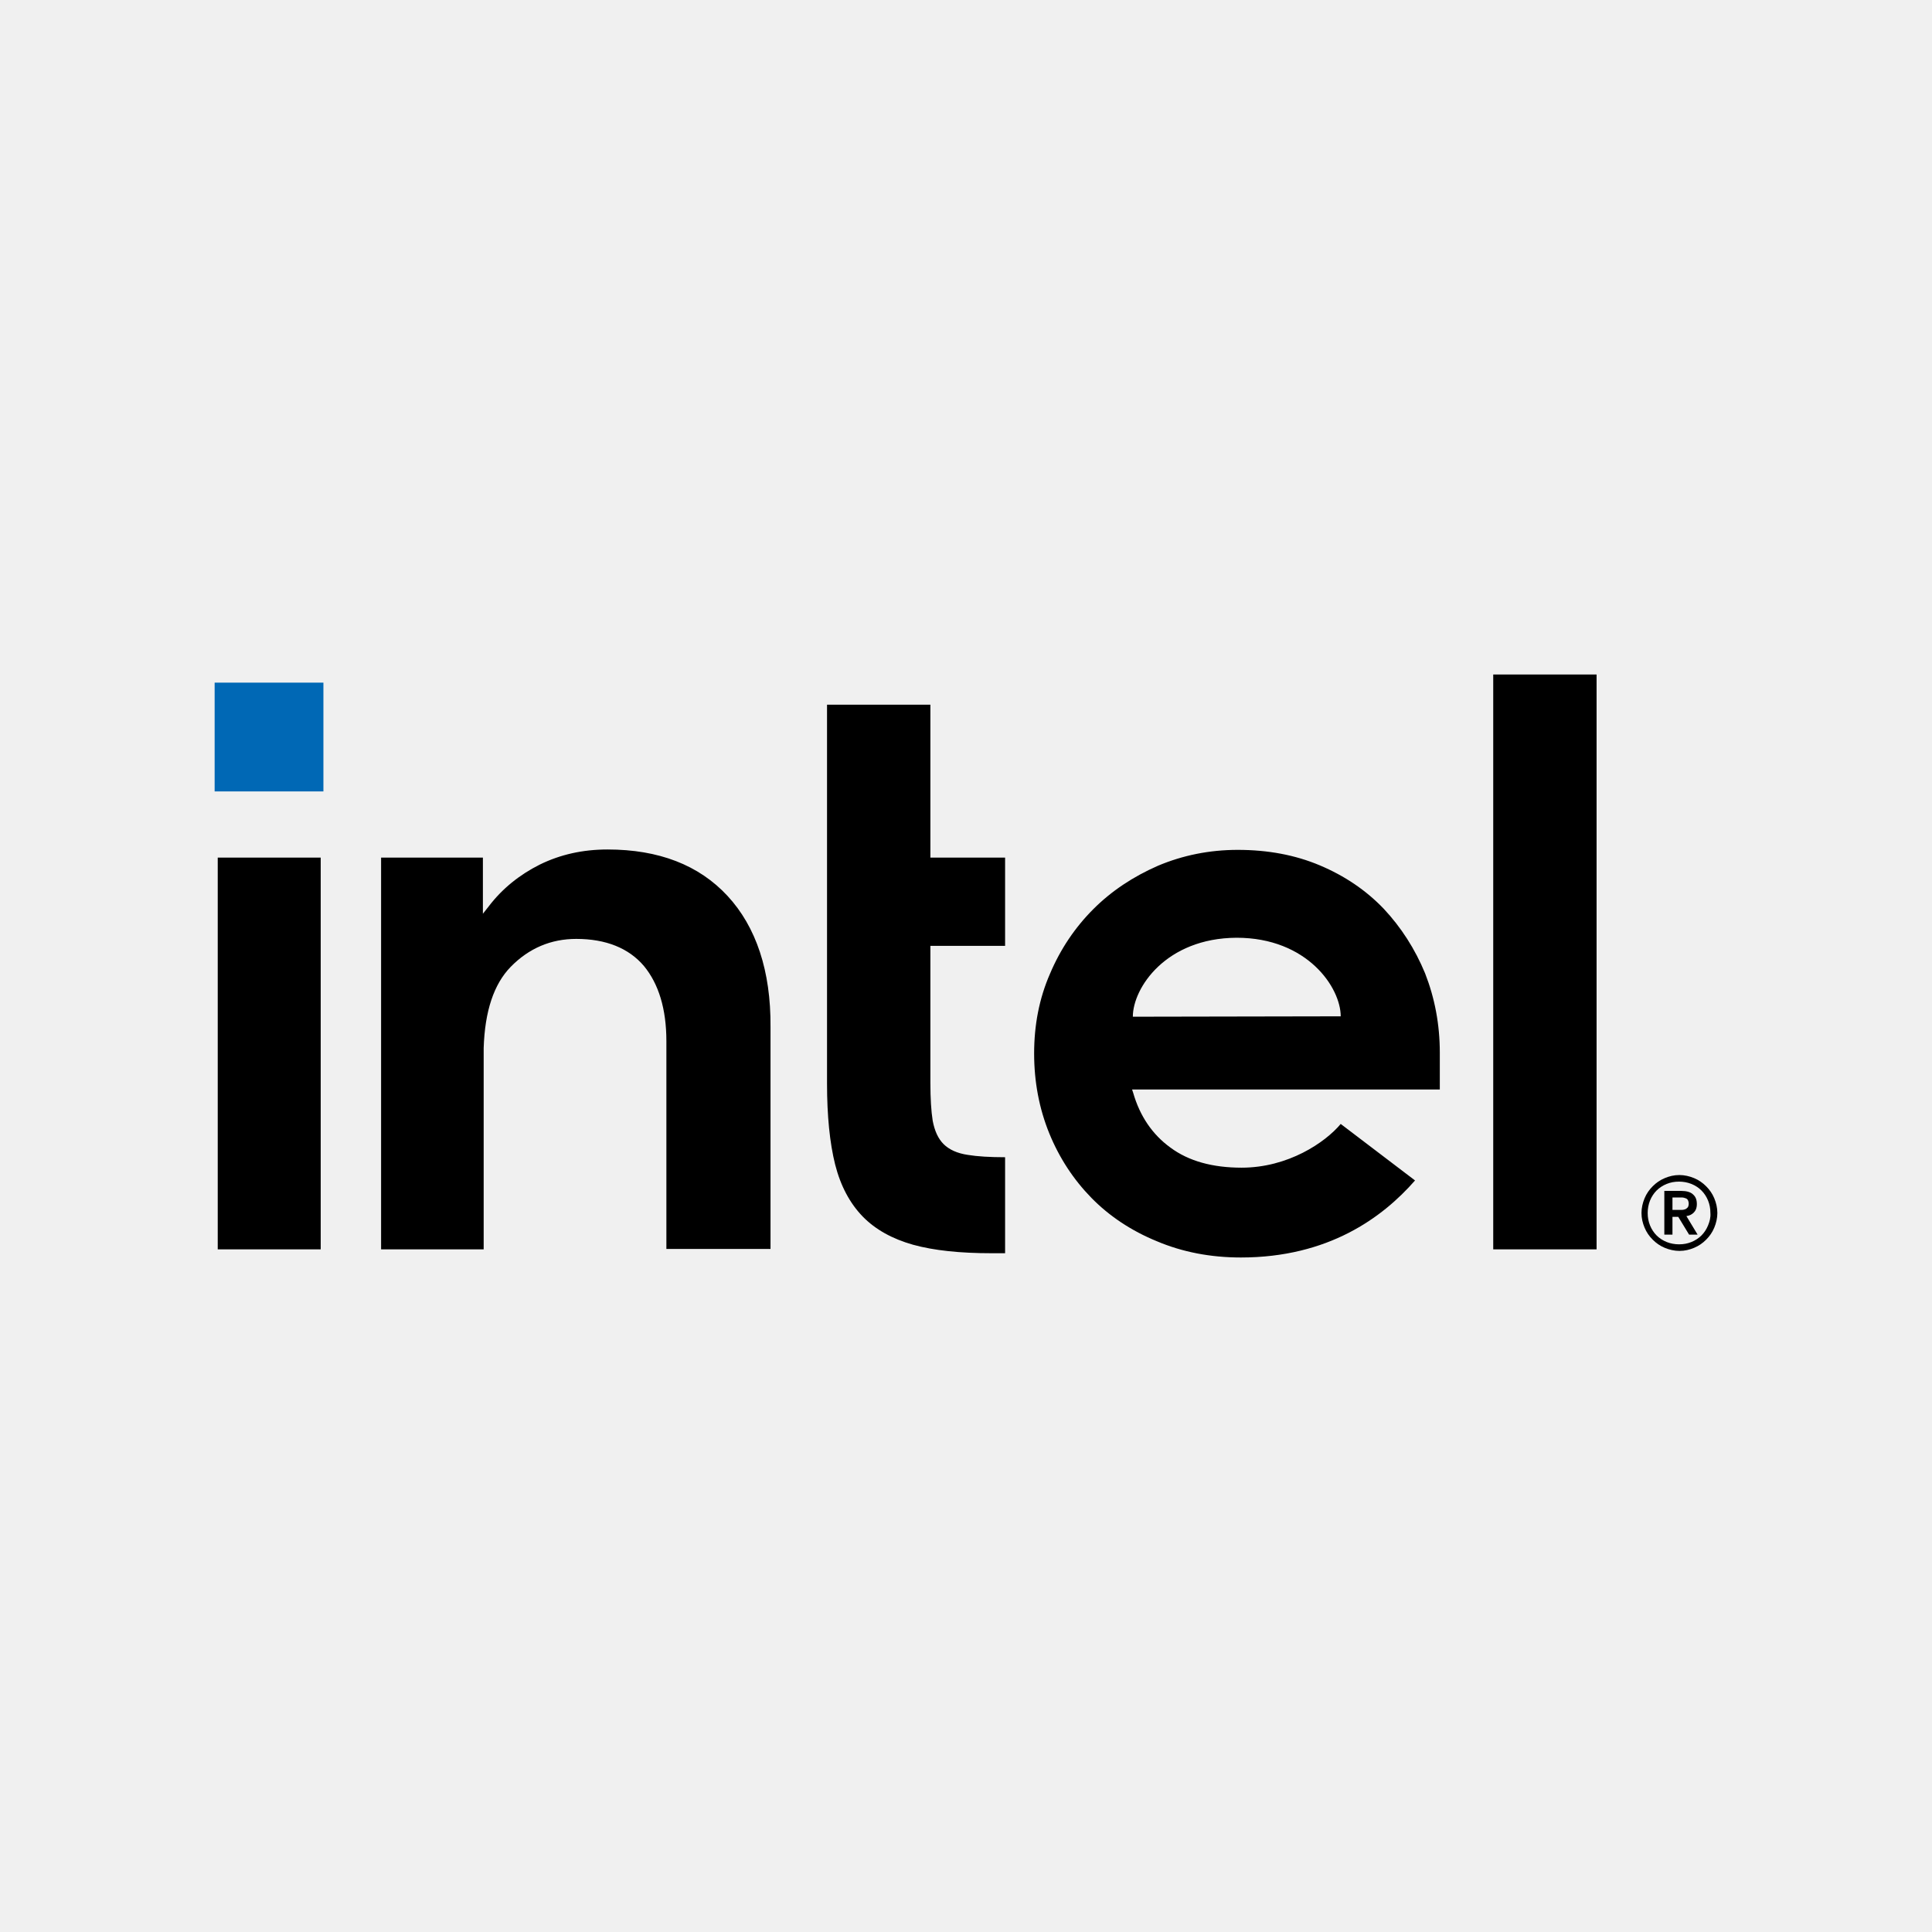
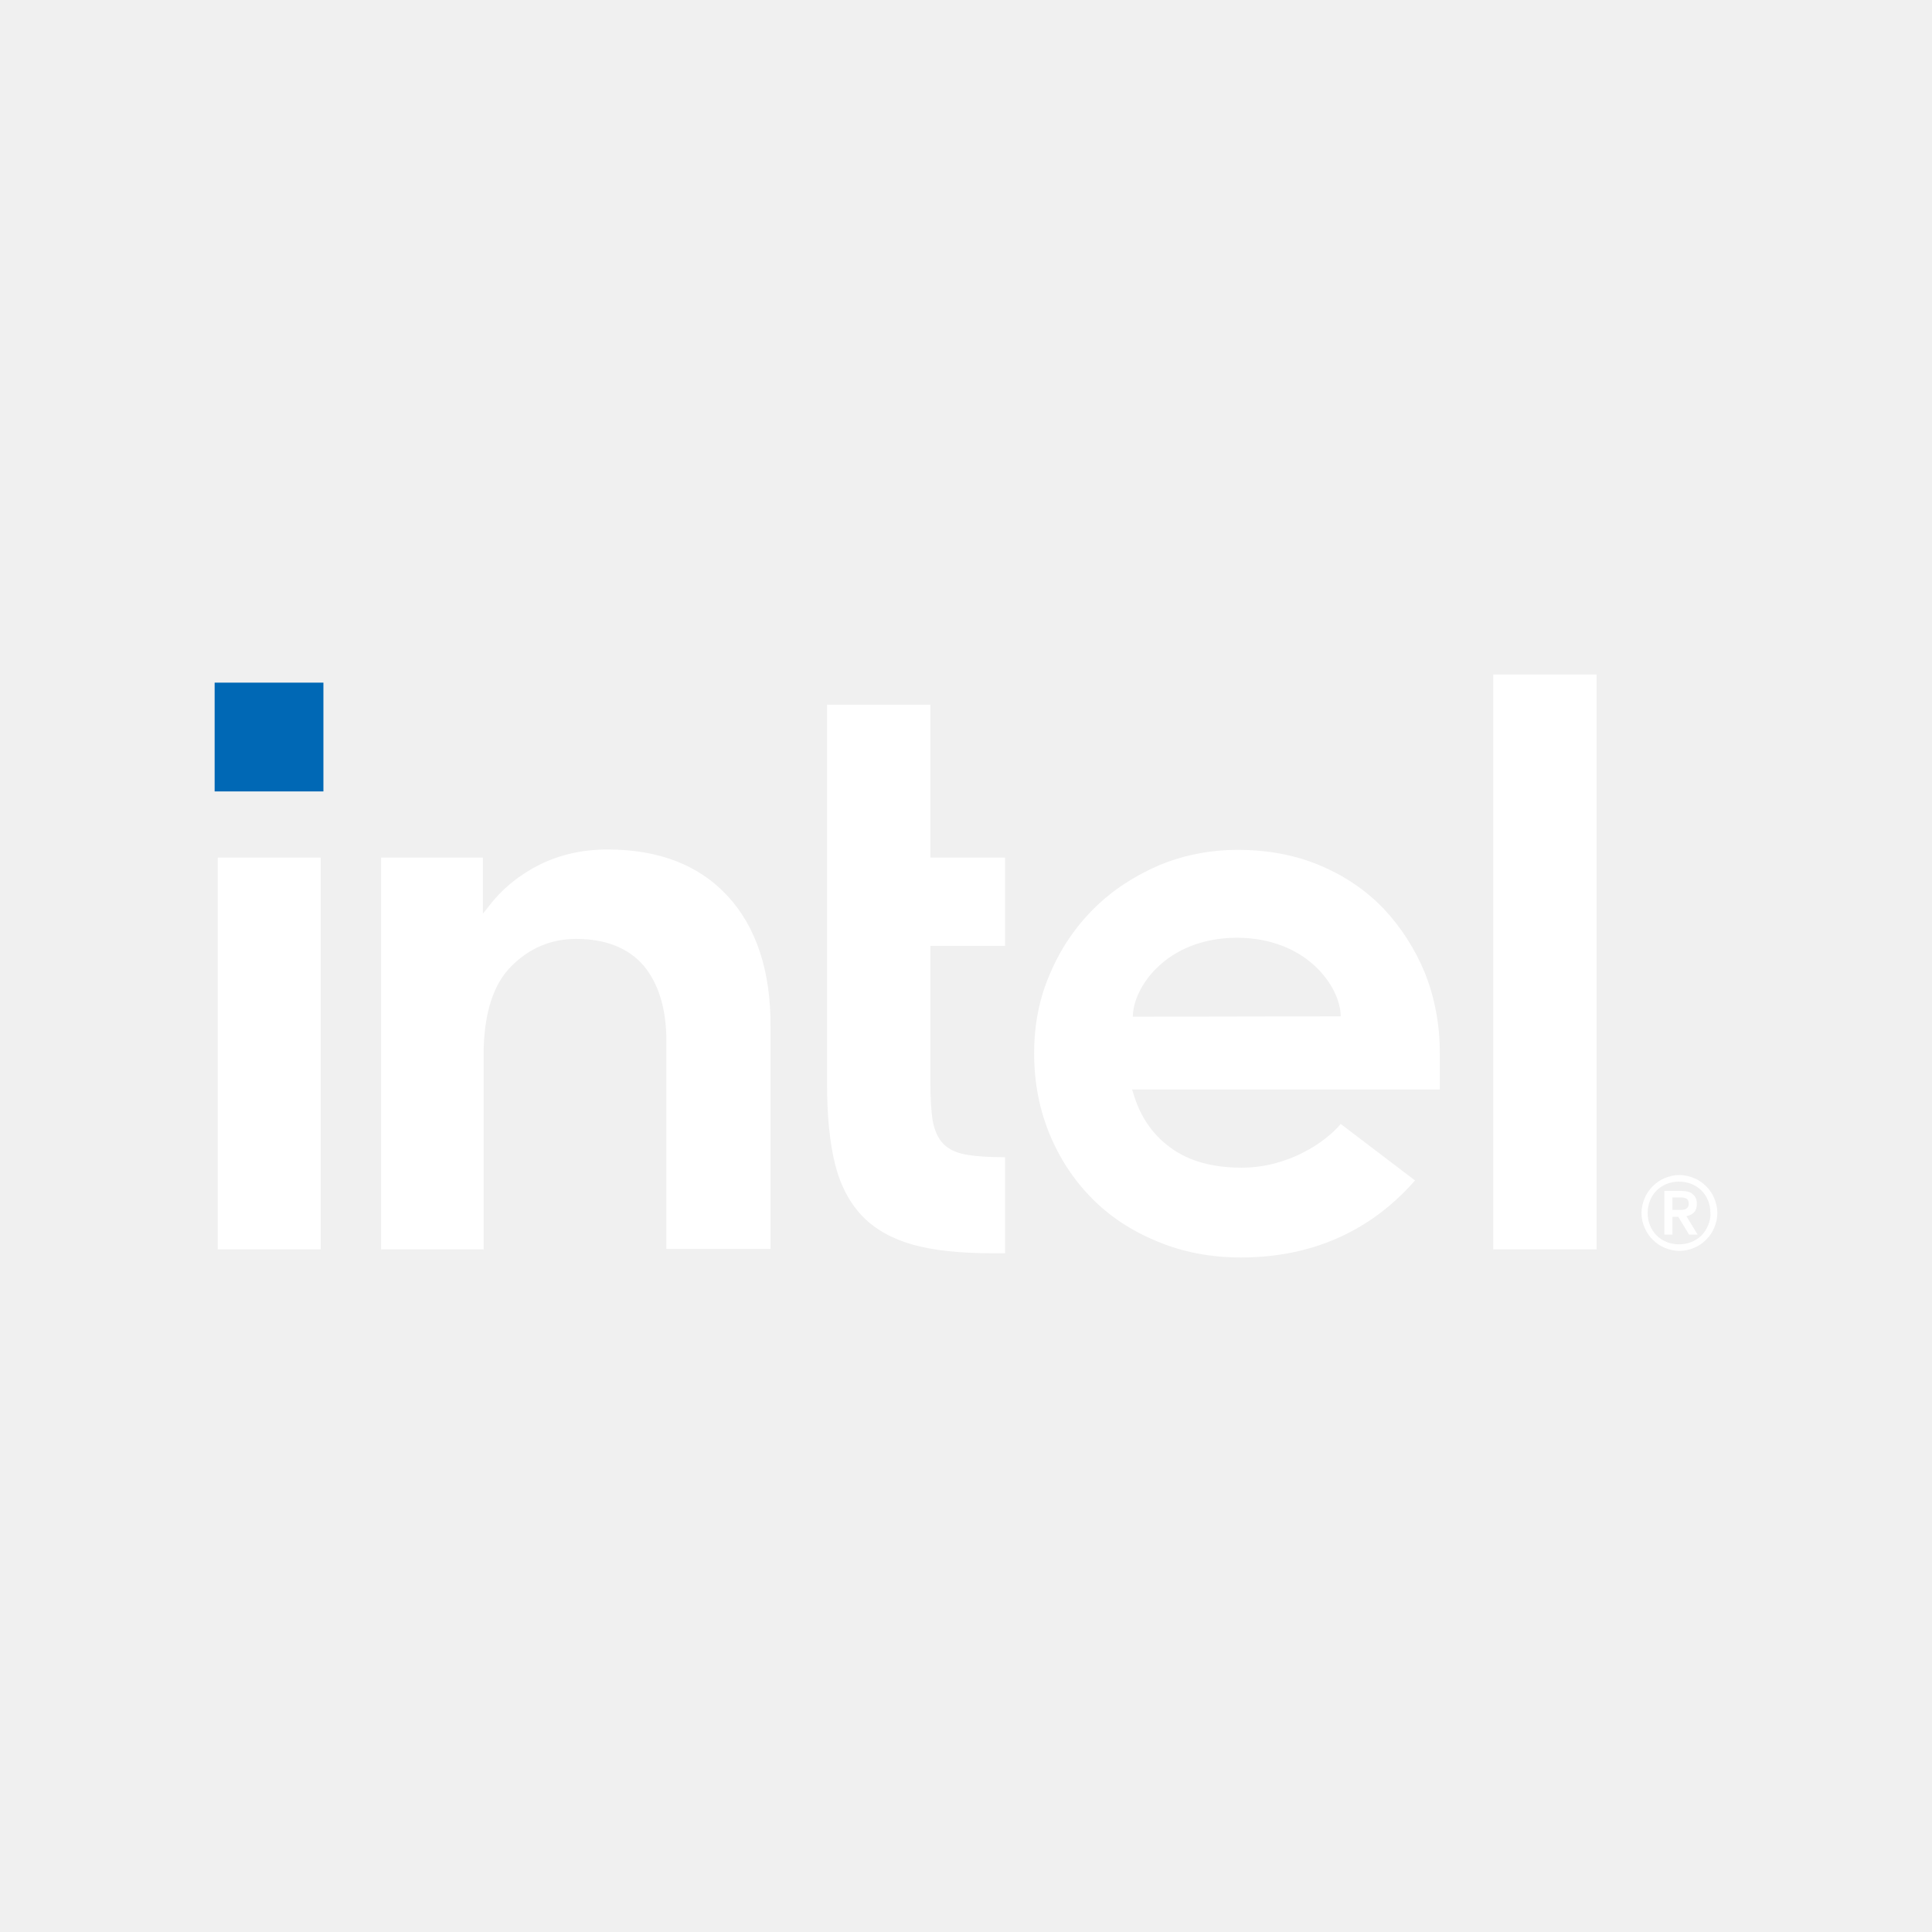
- <svg xmlns="http://www.w3.org/2000/svg" version="1.1" id="Layer_1" x="0px" y="0px" viewBox="0 0 700 700" xml:space="preserve" width="700" height="700">
-   <defs id="defs15" />
-   <style type="text/css" id="style2">
- 	.st0{fill:#0068B5;}
- </style>
-   <rect x="77.767" y="247.334" class="st0" width="39.411" height="39.411" id="rect4" style="fill:#0068b5;stroke-width:1.403" />
-   <g id="g10" transform="matrix(1.40254,0,0,1.40254,71.17514,240.0409)">
-     <path d="M 32.1,151.6 V 50.4 H 5.5 v 101.2 z m 176.8,1 v -24.8 c -3.9,0 -7.2,-0.2 -9.6,-0.6 -2.8,-0.4 -4.9,-1.4 -6.3,-2.8 -1.4,-1.4 -2.3,-3.4 -2.8,-6 -0.4,-2.5 -0.6,-5.8 -0.6,-9.8 V 73.2 h 19.3 V 50.4 H 189.6 V 10.9 h -26.7 v 97.9 c 0,8.3 0.7,15.3 2.1,20.9 1.4,5.5 3.8,10 7.1,13.4 3.3,3.4 7.7,5.8 13,7.3 5.4,1.5 12.2,2.2 20.3,2.2 z m 152.8,-1 V 3.1 H 335 V 151.6 Z M 137.2,60.3 c -7.4,-8 -17.8,-12 -31,-12 -6.4,0 -12.2,1.3 -17.5,3.9 C 83.5,54.8 79,58.4 75.5,63 L 74,64.9 V 63.2 50.4 H 47.7 v 101.2 h 26.5 v -53.9 3.7 c 0,-0.6 0,-1.2 0,-1.8 0.3,-9.5 2.6,-16.5 7,-21 4.7,-4.8 10.4,-7.2 16.9,-7.2 7.7,0 13.6,2.4 17.5,7 3.8,4.6 5.8,11.1 5.8,19.4 v 0 0.2 0 0 53.5 h 26.9 V 94.1 c 0.1,-14.4 -3.7,-25.8 -11.1,-33.8 z m 184,40.5 c 0,-7.3 -1.3,-14.1 -3.8,-20.5 -2.6,-6.3 -6.2,-11.9 -10.7,-16.7 -4.6,-4.8 -10.1,-8.5 -16.5,-11.2 -6.4,-2.7 -13.5,-4 -21.2,-4 -7.3,0 -14.2,1.4 -20.6,4.1 -6.4,2.8 -12,6.5 -16.7,11.2 -4.7,4.7 -8.5,10.3 -11.2,16.7 -2.8,6.4 -4.1,13.3 -4.1,20.6 0,7.3 1.3,14.2 3.9,20.6 2.6,6.4 6.3,12 10.9,16.7 4.6,4.7 10.3,8.5 16.9,11.2 6.6,2.8 13.9,4.2 21.7,4.2 22.6,0 36.6,-10.3 45,-19.9 l -19.2,-14.6 c -4,4.8 -13.6,11.3 -25.6,11.3 -7.5,0 -13.7,-1.7 -18.4,-5.2 -4.7,-3.4 -7.9,-8.2 -9.6,-14.1 l -0.3,-0.9 h 79.5 z m -79.3,-9.3 c 0,-7.4 8.5,-20.3 26.8,-20.4 18.3,0 26.9,12.9 26.9,20.3 z" id="path6" />
-     <path d="m 392.1,138.4 c -0.5,-1.2 -1.2,-2.2 -2.1,-3.1 -0.9,-0.9 -1.9,-1.6 -3.1,-2.1 -1.2,-0.5 -2.5,-0.8 -3.8,-0.8 -1.4,0 -2.6,0.3 -3.8,0.8 -1.2,0.5 -2.2,1.2 -3.1,2.1 -0.9,0.9 -1.6,1.9 -2.1,3.1 -0.5,1.2 -0.8,2.5 -0.8,3.8 0,1.4 0.3,2.6 0.8,3.8 0.5,1.2 1.2,2.2 2.1,3.1 0.9,0.9 1.9,1.6 3.1,2.1 1.2,0.5 2.5,0.8 3.8,0.8 1.4,0 2.6,-0.3 3.8,-0.8 1.2,-0.5 2.2,-1.2 3.1,-2.1 0.9,-0.9 1.6,-1.9 2.1,-3.1 0.5,-1.2 0.8,-2.5 0.8,-3.8 0,-1.3 -0.3,-2.6 -0.8,-3.8 z m -1.6,7 c -0.4,1 -1,1.9 -1.7,2.6 -0.7,0.7 -1.6,1.3 -2.6,1.7 -1,0.4 -2,0.6 -3.2,0.6 -1.1,0 -2.2,-0.2 -3.2,-0.6 -1,-0.4 -1.9,-1 -2.6,-1.7 -0.7,-0.7 -1.3,-1.6 -1.7,-2.6 -0.4,-1 -0.6,-2 -0.6,-3.2 0,-1.1 0.2,-2.2 0.6,-3.2 0.4,-1 1,-1.9 1.7,-2.6 0.7,-0.7 1.6,-1.3 2.6,-1.7 1,-0.4 2,-0.6 3.2,-0.6 1.1,0 2.2,0.2 3.2,0.6 1,0.4 1.9,1 2.6,1.7 0.7,0.7 1.3,1.6 1.7,2.6 0.4,1 0.6,2 0.6,3.2 0.1,1.2 -0.2,2.2 -0.6,3.2 z m -5.6,-2.4 c 0.8,-0.1 1.4,-0.4 1.9,-0.9 0.5,-0.5 0.8,-1.2 0.8,-2.2 0,-1.1 -0.3,-1.9 -1,-2.5 -0.6,-0.6 -1.7,-0.9 -3,-0.9 h -4.4 v 11.3 h 2.1 v -4.6 h 1.5 l 2.8,4.6 h 2.2 z m -1.1,-1.6 c -0.3,0 -0.6,0 -1,0 h -1.5 v -3.2 h 1.5 c 0.3,0 0.6,0 1,0 0.3,0 0.6,0.1 0.9,0.2 0.3,0.1 0.5,0.3 0.6,0.5 0.1,0.2 0.2,0.5 0.2,0.9 0,0.4 -0.1,0.7 -0.2,0.9 -0.2,0.2 -0.4,0.4 -0.6,0.5 -0.3,0.1 -0.6,0.2 -0.9,0.2 z" id="path8" />
+ <svg xmlns="http://www.w3.org/2000/svg" viewBox="0 0 700 700" width="700" height="700">
+   <style>
+     .st0 { fill: #0068B5; }
+   </style>
+   <rect x="77.767" y="247.334" class="st0" width="39.411" height="39.411" style="fill:#0068b5;" />
+   <g transform="matrix(1.40254,0,0,1.40254,71.17514,240.0409)">
+     <path fill="#ffffff" d="M 32.1,151.6 V 50.4 H 5.5 v 101.2 z m 176.8,1 v -24.8 c -3.9,0 -7.2,-0.2 -9.6,-0.6 -2.8,-0.4 -4.9,-1.4 -6.3,-2.8 -1.4,-1.4 -2.3,-3.4 -2.8,-6 -0.4,-2.5 -0.6,-5.8 -0.6,-9.8 V 73.2 h 19.3 V 50.4 H 189.6 V 10.9 h -26.7 v 97.9 c 0,8.3 0.7,15.3 2.1,20.9 1.4,5.5 3.8,10 7.1,13.4 3.3,3.4 7.7,5.8 13,7.3 5.4,1.5 12.2,2.2 20.3,2.2 z m 152.8,-1 V 3.1 H 335 V 151.6 Z M 137.2,60.3 c -7.4,-8 -17.8,-12 -31,-12 -6.4,0 -12.2,1.3 -17.5,3.9 C 83.5,54.8 79,58.4 75.5,63 L 74,64.9 V 63.2 50.4 H 47.7 v 101.2 h 26.5 v -53.9 3.7 c 0,-0.6 0,-1.2 0,-1.8 0.3,-9.5 2.6,-16.5 7,-21 4.7,-4.8 10.4,-7.2 16.9,-7.2 7.7,0 13.6,2.4 17.5,7 3.8,4.6 5.8,11.1 5.8,19.4 v 0 0.2 0 0 53.5 h 26.9 V 94.1 c 0.1,-14.4 -3.7,-25.8 -11.1,-33.8 z m 184,40.5 c 0,-7.3 -1.3,-14.1 -3.8,-20.5 -2.6,-6.3 -6.2,-11.9 -10.7,-16.7 -4.6,-4.8 -10.1,-8.5 -16.5,-11.2 -6.4,-2.7 -13.5,-4 -21.2,-4 -7.3,0 -14.2,1.4 -20.6,4.1 -6.4,2.8 -12,6.5 -16.7,11.2 -4.7,4.7 -8.5,10.3 -11.2,16.7 -2.8,6.4 -4.1,13.3 -4.1,20.6 0,7.3 1.3,14.2 3.9,20.6 2.6,6.4 6.3,12 10.9,16.7 4.6,4.7 10.3,8.5 16.9,11.2 6.6,2.8 13.9,4.2 21.7,4.2 22.6,0 36.6,-10.3 45,-19.9 l -19.2,-14.6 c -4,4.8 -13.6,11.3 -25.6,11.3 -7.5,0 -13.7,-1.7 -18.4,-5.2 -4.7,-3.4 -7.9,-8.2 -9.6,-14.1 l -0.3,-0.9 h 79.5 z m -79.3,-9.3 c 0,-7.4 8.5,-20.3 26.8,-20.4 18.3,0 26.9,12.9 26.9,20.3 z" />
+     <path fill="#ffffff" d="m 392.1,138.4 c -0.5,-1.2 -1.2,-2.2 -2.1,-3.1 -0.9,-0.9 -1.9,-1.6 -3.1,-2.1 -1.2,-0.5 -2.5,-0.8 -3.8,-0.8 -1.4,0 -2.6,0.3 -3.8,0.8 -1.2,0.5 -2.2,1.2 -3.1,2.1 -0.9,0.9 -1.6,1.9 -2.1,3.1 -0.5,1.2 -0.8,2.5 -0.8,3.8 0,1.4 0.3,2.6 0.8,3.8 0.5,1.2 1.2,2.2 2.1,3.1 0.9,0.9 1.9,1.6 3.1,2.1 1.2,0.5 2.5,0.8 3.8,0.8 1.4,0 2.6,-0.3 3.8,-0.8 1.2,-0.5 2.2,-1.2 3.1,-2.1 0.9,-0.9 1.6,-1.9 2.1,-3.1 0.5,-1.2 0.8,-2.5 0.8,-3.8 0,-1.3 -0.3,-2.6 -0.8,-3.8 z m -1.6,7 c -0.4,1 -1,1.9 -1.7,2.6 -0.7,0.7 -1.6,1.3 -2.6,1.7 -1,0.4 -2,0.6 -3.2,0.6 -1.1,0 -2.2,-0.2 -3.2,-0.6 -1,-0.4 -1.9,-1 -2.6,-1.7 -0.7,-0.7 -1.3,-1.6 -1.7,-2.6 -0.4,-1 -0.6,-2 -0.6,-3.2 0,-1.1 0.2,-2.2 0.6,-3.2 0.4,-1 1,-1.9 1.7,-2.6 0.7,-0.7 1.6,-1.3 2.6,-1.7 1,-0.4 2,-0.6 3.2,-0.6 1.1,0 2.2,0.2 3.2,0.6 1,0.4 1.9,1 2.6,1.7 0.7,0.7 1.3,1.6 1.7,2.6 0.4,1 0.6,2 0.6,3.2 0.1,1.2 -0.2,2.2 -0.6,3.2 z m -5.6,-2.4 c 0.8,-0.1 1.4,-0.4 1.9,-0.9 0.5,-0.5 0.8,-1.2 0.8,-2.2 0,-1.1 -0.3,-1.9 -1,-2.5 -0.6,-0.6 -1.7,-0.9 -3,-0.9 h -4.4 v 11.3 h 2.1 v -4.6 h 1.5 l 2.8,4.6 h 2.2 z m -1.1,-1.6 c -0.3,0 -0.6,0 -1,0 h -1.5 v -3.2 h 1.5 c 0.3,0 0.6,0 1,0 0.3,0 0.6,0.1 0.9,0.2 0.3,0.1 0.5,0.3 0.6,0.5 0.1,0.2 0.2,0.5 0.2,0.9 0,0.4 -0.1,0.7 -0.2,0.9 -0.2,0.2 -0.4,0.4 -0.6,0.5 -0.3,0.1 -0.6,0.2 -0.9,0.2 z" />
  </g>
-   <rect style="fill:#0071c5;fill-opacity:1;fill-rule:evenodd;stroke-width:1.275" id="rect4538" width="709.143" height="709.143" x="864.334" y="-4.572" />
-   <rect x="946.598" y="247.307" class="st0" width="39.422" height="39.422" id="rect4-4" style="fill:#00c7fd;fill-opacity:1;stroke-width:1.403" />
-   <path class="st1" d="M 985.039,452.694 V 310.578 h -37.456 v 141.975 h 37.456 z m 248.038,1.403 v -34.792 c -5.472,0 -10.102,-0.282 -13.469,-0.842 -3.928,-0.561 -6.874,-1.964 -8.839,-3.928 -1.964,-1.964 -3.226,-4.77 -3.926,-8.558 -0.56,-3.507 -0.836,-8.137 -0.836,-13.749 v -49.523 h 27.076 v -32.127 h -27.076 v -55.275 h -37.458 v 137.346 c 0,11.644 0.978,21.465 2.945,29.321 1.964,7.716 5.331,14.029 9.96,18.799 4.63,4.77 10.803,8.137 18.238,10.241 7.575,2.104 17.117,3.086 28.48,3.086 z m 214.364,-1.403 V 244.36 h -37.458 V 452.694 Z M 1132.486,324.607 c -10.381,-11.223 -24.972,-16.835 -43.491,-16.835 -8.977,0 -17.255,1.824 -24.55,5.471 -7.437,3.648 -13.609,8.698 -18.659,15.152 l -1.965,2.666 v -2.385 -18.098 h -36.895 v 141.975 h 37.177 v -75.617 5.191 c 0,-0.841 0,-1.683 0,-2.525 0.418,-13.328 3.647,-23.148 9.82,-29.461 6.594,-6.734 14.59,-10.101 23.71,-10.101 10.802,0 19.08,3.367 24.551,9.82 5.331,6.453 8.136,15.572 8.136,27.217 v 0 0.421 c 0,0 0,0 0,0 v 0 75.056 h 37.74 v -80.528 c 0.142,-20.202 -5.191,-36.195 -15.573,-47.419 z m 258.137,56.818 c 0,-10.241 -1.824,-19.781 -5.331,-28.76 -3.646,-8.838 -8.699,-16.695 -15.01,-23.429 -6.456,-6.734 -14.171,-11.925 -23.15,-15.713 -8.979,-3.788 -18.939,-5.612 -29.74,-5.612 -10.242,0 -19.923,1.964 -28.902,5.752 -8.978,3.928 -16.833,9.119 -23.427,15.713 -6.593,6.594 -11.926,14.45 -15.712,23.429 -3.931,8.979 -5.753,18.659 -5.753,28.9 0,10.241 1.822,19.921 5.47,28.9 3.647,8.979 8.839,16.835 15.292,23.429 6.452,6.594 14.45,11.925 23.71,15.713 9.258,3.928 19.5,5.892 30.442,5.892 31.707,0 51.347,-14.45 63.133,-27.918 l -26.936,-20.483 c -5.612,6.734 -19.08,15.853 -35.915,15.853 -10.524,0 -19.221,-2.385 -25.816,-7.295 -6.593,-4.77 -11.082,-11.504 -13.467,-19.781 l -0.418,-1.263 h 111.533 z m -111.251,-13.047 c 0,-10.381 11.924,-28.479 37.597,-28.619 25.673,0 37.74,18.098 37.74,28.479 z m 210.718,66.358 c -0.693,-1.683 -1.684,-3.086 -2.946,-4.349 -1.263,-1.263 -2.666,-2.245 -4.351,-2.946 -1.682,-0.701 -3.507,-1.122 -5.33,-1.122 -1.964,0 -3.648,0.421 -5.331,1.122 -1.684,0.701 -3.086,1.684 -4.349,2.946 -1.263,1.263 -2.244,2.666 -2.946,4.349 -0.693,1.683 -1.125,3.507 -1.125,5.331 0,1.964 0.418,3.648 1.125,5.331 0.693,1.684 1.682,3.087 2.946,4.349 1.263,1.263 2.665,2.245 4.349,2.946 1.682,0.701 3.507,1.122 5.331,1.122 1.964,0 3.647,-0.422 5.33,-1.122 1.684,-0.701 3.087,-1.684 4.351,-2.946 1.261,-1.263 2.245,-2.666 2.946,-4.349 0.693,-1.683 1.123,-3.507 1.123,-5.331 0,-1.824 -0.418,-3.648 -1.123,-5.331 z m -2.246,9.821 c -0.56,1.403 -1.401,2.666 -2.384,3.648 -0.988,0.982 -2.244,1.824 -3.648,2.385 -1.403,0.561 -2.806,0.842 -4.486,0.842 -1.545,0 -3.088,-0.282 -4.491,-0.842 -1.403,-0.562 -2.665,-1.403 -3.647,-2.385 -0.978,-0.982 -1.824,-2.245 -2.384,-3.648 -0.56,-1.403 -0.836,-2.806 -0.836,-4.489 0,-1.543 0.275,-3.087 0.836,-4.489 0.56,-1.403 1.402,-2.665 2.384,-3.648 0.988,-0.982 2.244,-1.824 3.647,-2.385 1.403,-0.562 2.806,-0.842 4.491,-0.842 1.542,0 3.083,0.282 4.486,0.842 1.405,0.561 2.666,1.403 3.648,2.385 0.968,0.982 1.825,2.245 2.384,3.648 0.56,1.403 0.836,2.806 0.836,4.489 0,1.684 -0.275,3.086 -0.836,4.489 z m -7.855,-3.227 c 1.123,-0.14 1.964,-0.562 2.665,-1.263 0.693,-0.701 1.124,-1.683 1.124,-3.087 0,-1.543 -0.418,-2.665 -1.404,-3.507 -0.835,-0.842 -2.385,-1.263 -4.209,-1.263 h -6.172 v 15.853 h 2.946 v -6.453 h 2.105 l 3.929,6.453 h 3.085 z m -1.542,-2.385 c -0.418,0 -0.836,0 -1.403,0 h -2.105 v -4.489 h 2.105 c 0.418,0 0.836,0 1.403,0 0.418,0 0.835,0.141 1.261,0.281 0.418,0.14 0.693,0.421 0.836,0.701 0.275,0.282 0.275,0.701 0.275,1.263 0,0.561 -0.143,0.982 -0.275,1.263 -0.275,0.28 -0.56,0.562 -0.836,0.701 -0.418,0.14 -0.836,0.282 -1.261,0.282 z" id="path6-3" style="fill:#ffffff;stroke-width:1.403" />
</svg>
